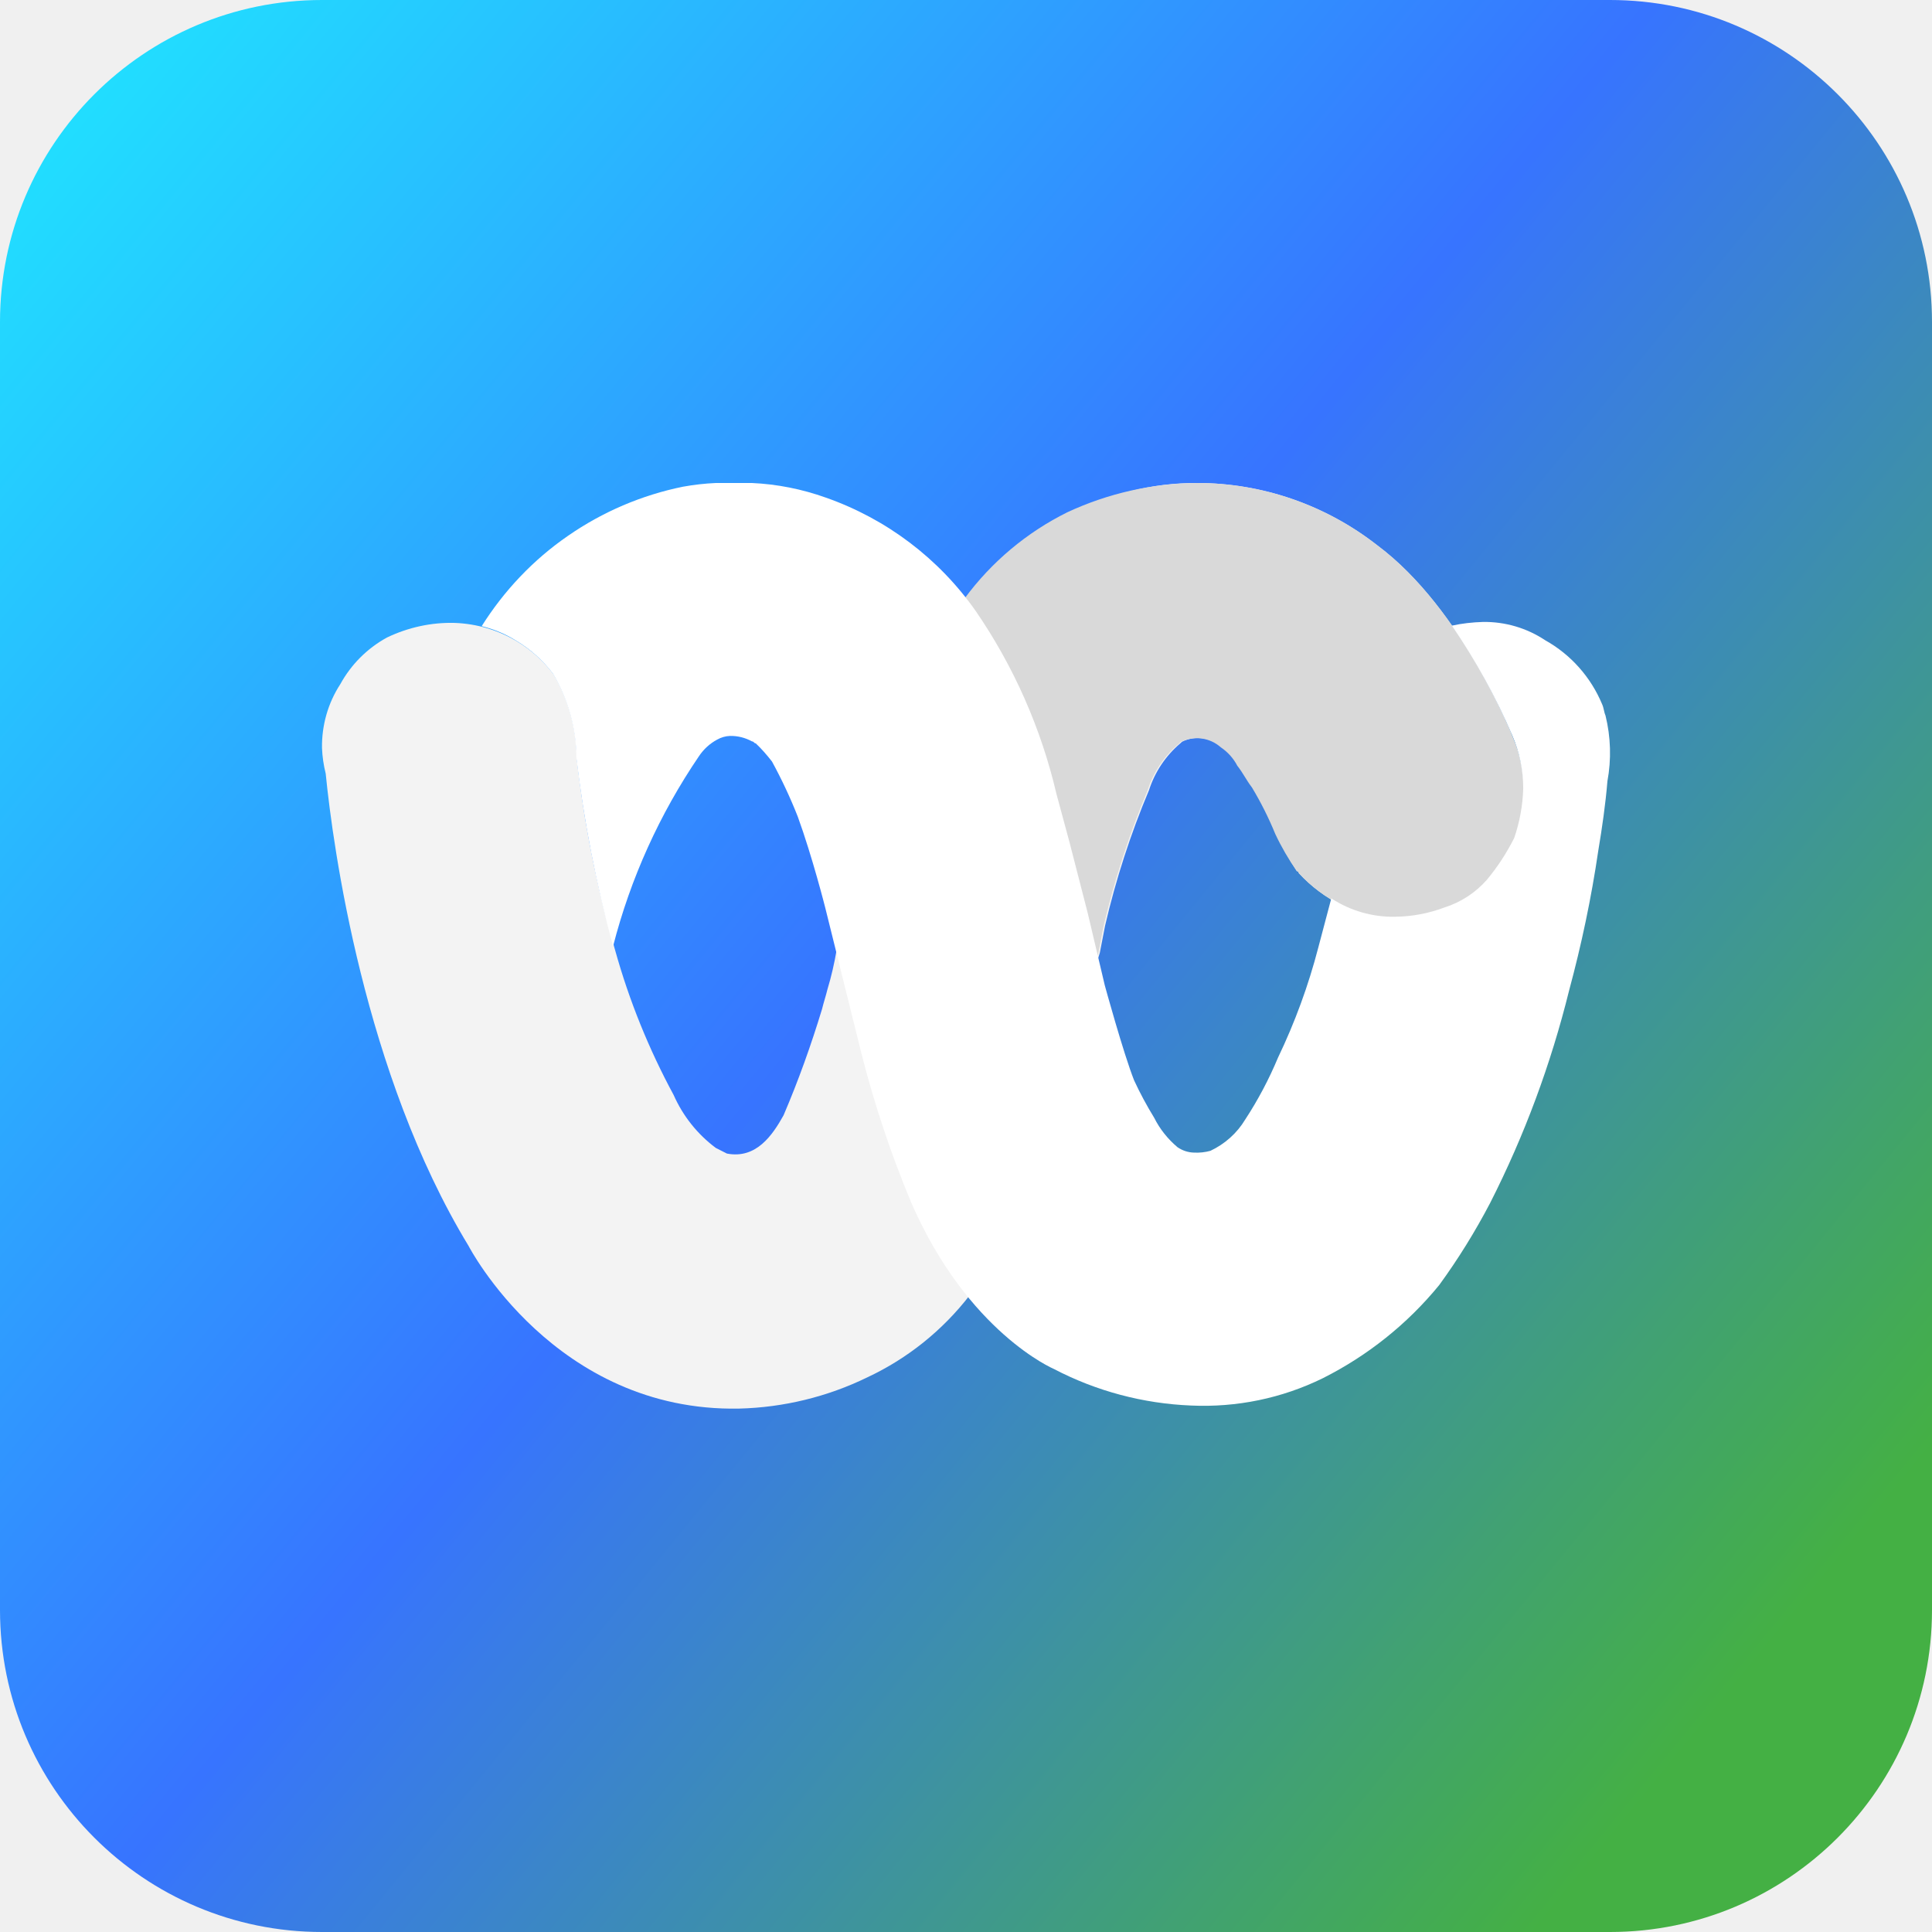
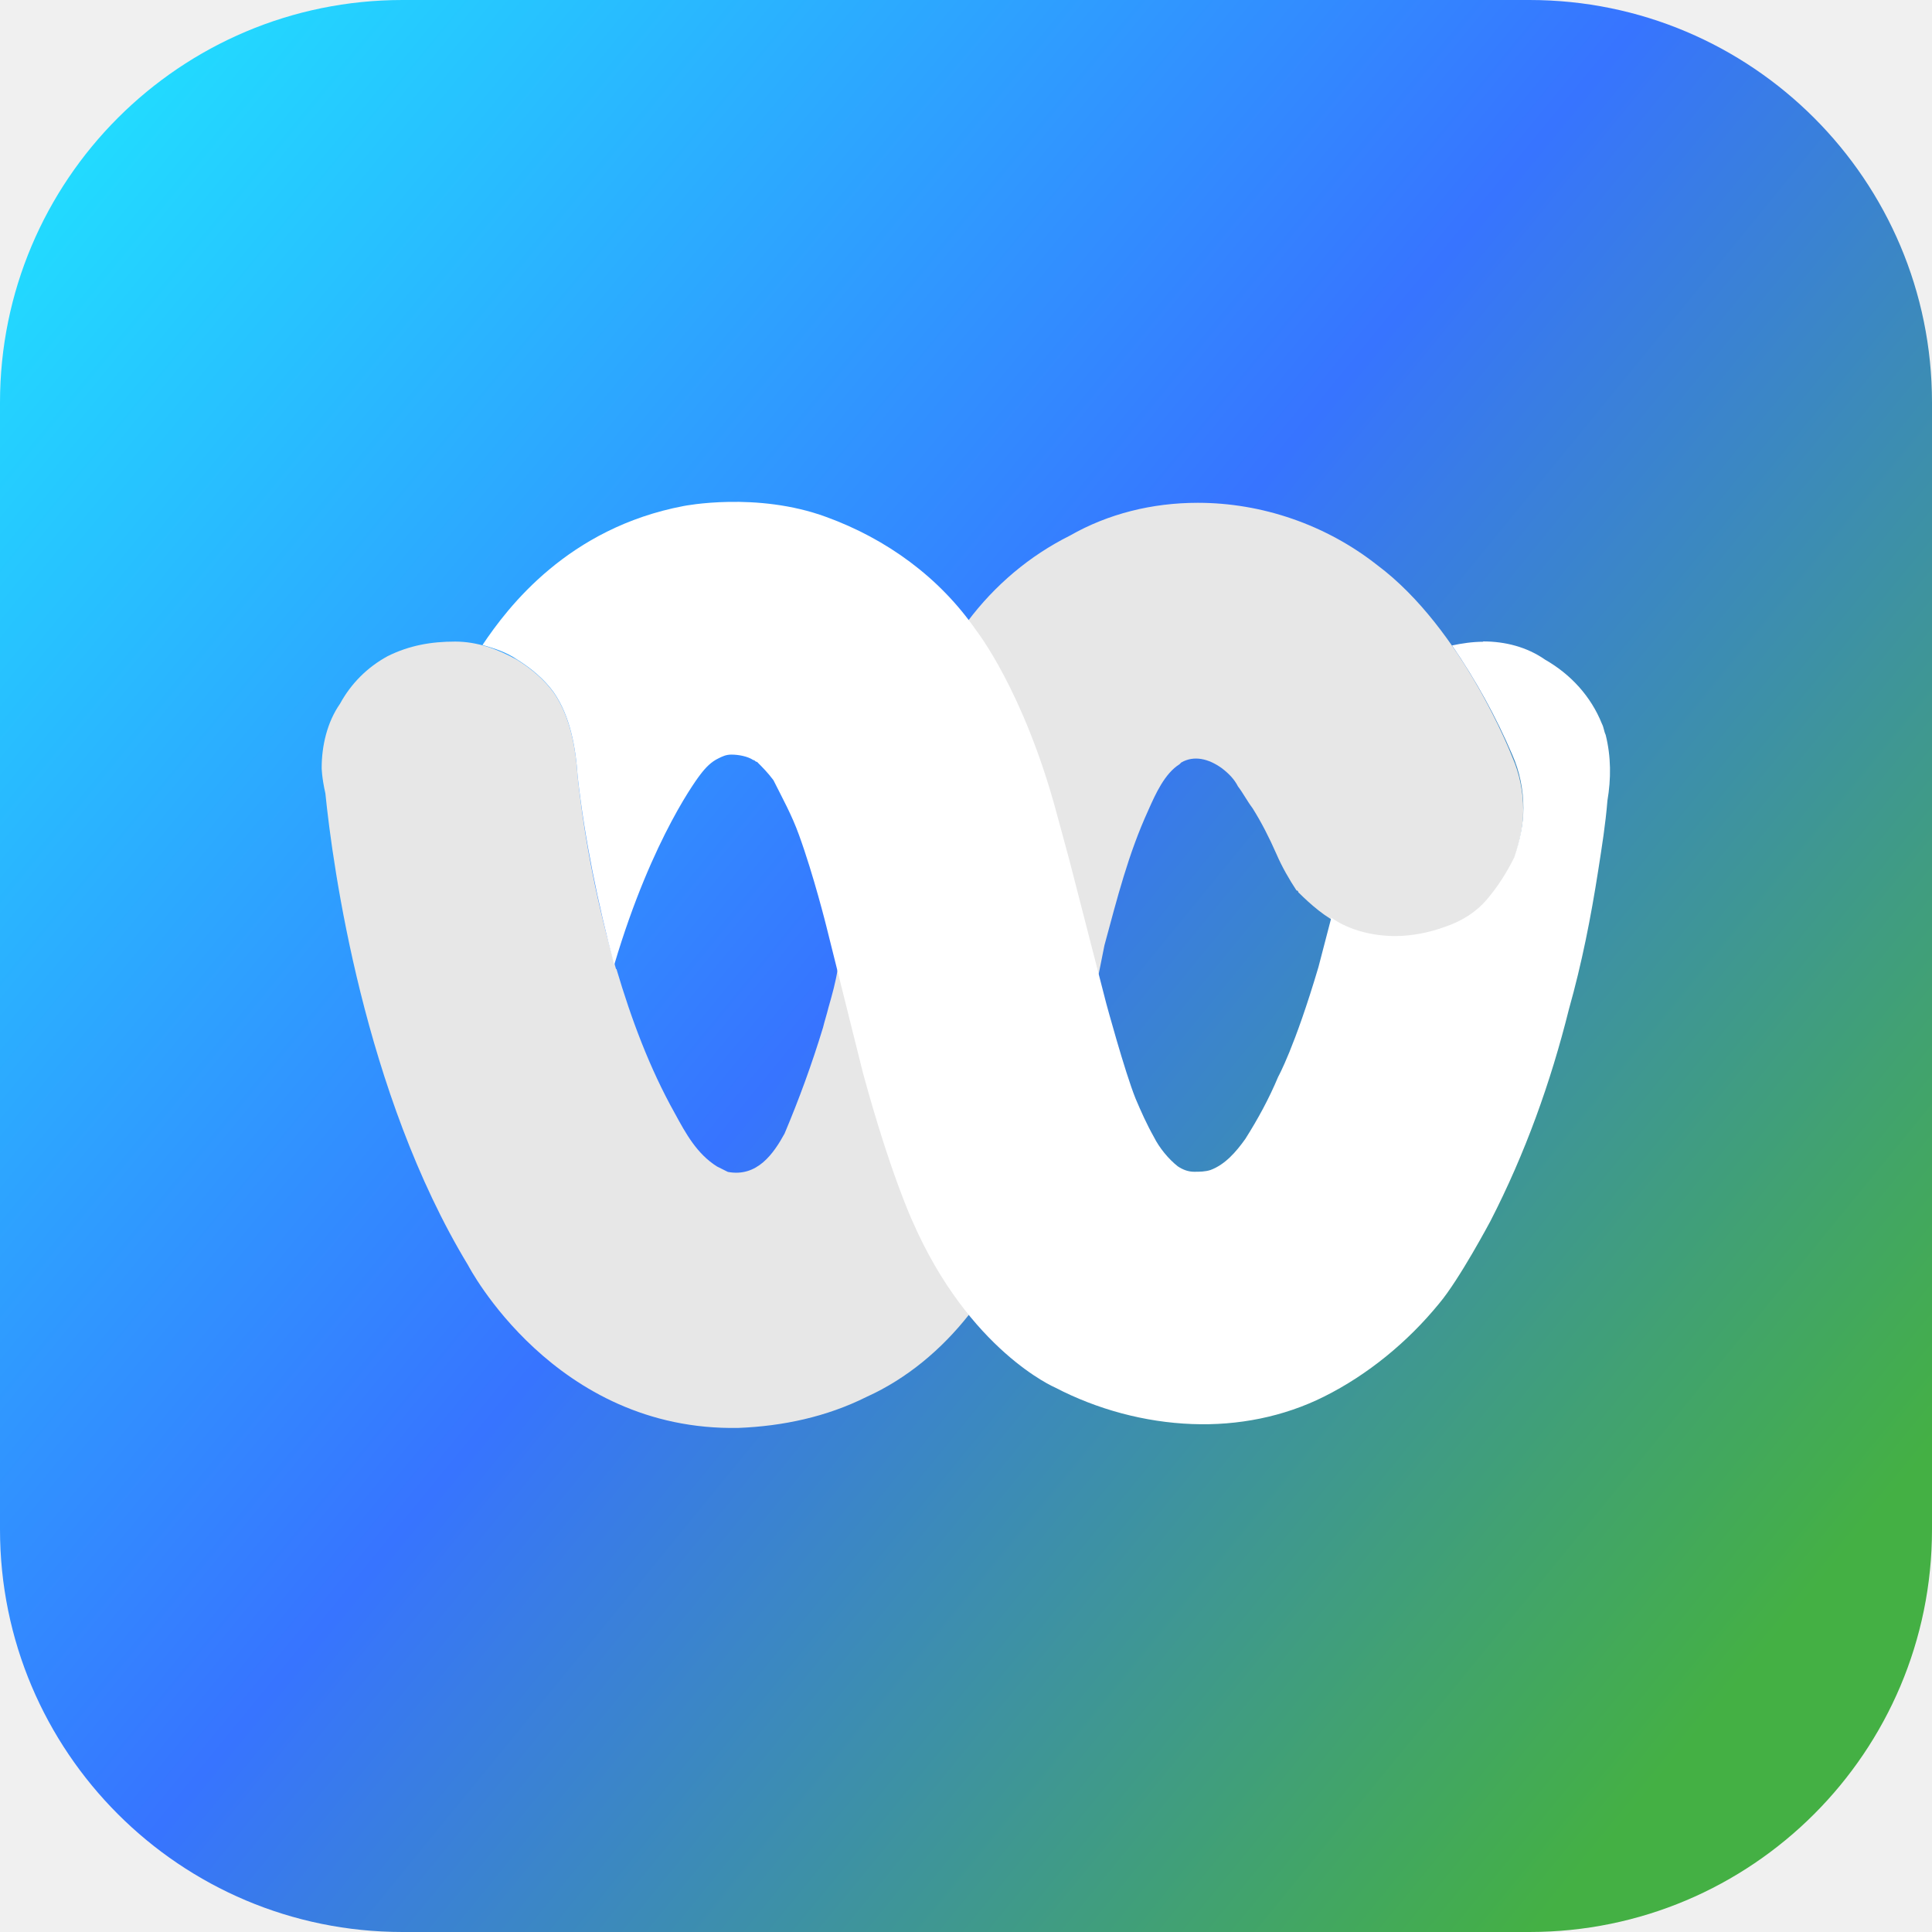
- <svg xmlns="http://www.w3.org/2000/svg" width="12" height="12" viewBox="0 0 12 12" fill="none">
-   <rect width="12" height="12" rx="2" fill="url(#paint0_linear_212_515)" />
-   <mask id="mask0_212_515" style="mask-type:luminance" maskUnits="userSpaceOnUse" x="2" y="3" width="8" height="6">
-     <path d="M7.436 3C7.157 2.998 6.883 3.068 6.64 3.204C6.389 3.33 6.172 3.513 6.003 3.738L5.196 5.903C5.182 5.984 5.164 6.064 5.14 6.143C5.129 6.188 5.117 6.222 5.106 6.267C5.038 6.491 4.959 6.712 4.867 6.927C4.798 7.051 4.697 7.2 4.515 7.165L4.446 7.13C4.332 7.045 4.242 6.932 4.184 6.801C4.03 6.516 3.908 6.215 3.821 5.903C3.707 5.513 3.628 5.114 3.582 4.711C3.582 4.527 3.532 4.346 3.438 4.188C3.376 4.106 3.299 4.036 3.21 3.983C3.093 3.913 2.961 3.874 2.824 3.869C2.679 3.865 2.534 3.897 2.403 3.96C2.281 4.027 2.181 4.127 2.114 4.249C2.037 4.367 1.998 4.505 2 4.646C2.002 4.699 2.01 4.753 2.023 4.805C2.068 5.259 2.261 6.67 2.91 7.738C2.91 7.738 3.444 8.772 4.592 8.749C4.867 8.742 5.139 8.676 5.387 8.555C5.637 8.438 5.855 8.263 6.024 8.044L6.49 7.011L6.831 5.919L6.864 5.749C6.931 5.461 7.022 5.18 7.137 4.907C7.173 4.795 7.24 4.695 7.33 4.618L7.342 4.607C7.382 4.587 7.427 4.58 7.472 4.586C7.516 4.592 7.558 4.61 7.592 4.64C7.634 4.67 7.669 4.709 7.694 4.754C7.729 4.799 7.75 4.845 7.785 4.89C7.84 4.982 7.888 5.079 7.929 5.179C7.964 5.26 8.006 5.337 8.055 5.411C8.058 5.411 8.061 5.412 8.063 5.414C8.065 5.417 8.067 5.42 8.067 5.423C8.144 5.507 8.237 5.576 8.339 5.626C8.44 5.681 8.554 5.708 8.669 5.706C8.774 5.705 8.878 5.686 8.976 5.649C9.075 5.612 9.164 5.554 9.237 5.479C9.304 5.399 9.361 5.311 9.408 5.218C9.442 5.119 9.461 5.015 9.464 4.91C9.464 4.797 9.441 4.685 9.396 4.581C9.396 4.581 9.089 3.785 8.554 3.387C8.235 3.137 7.841 3 7.436 3Z" fill="white" />
-   </mask>
-   <g mask="url(#mask0_212_515)">
-     <path d="M8.409 0.403L-0.015 3.809L3.039 11.366L11.464 7.961L8.409 0.403Z" fill="#F3F3F3" />
-   </g>
-   <mask id="mask1_212_515" style="mask-type:luminance" maskUnits="userSpaceOnUse" x="5" y="3" width="5" height="5">
-     <path d="M7.436 3C7.157 3.002 6.882 3.064 6.629 3.182C6.377 3.307 6.159 3.49 5.992 3.716L5.481 5.091L6.481 7.012L6.822 5.921L6.855 5.75C6.923 5.463 7.014 5.181 7.128 4.909C7.164 4.796 7.231 4.696 7.322 4.62L7.333 4.608C7.373 4.589 7.419 4.581 7.463 4.587C7.508 4.593 7.549 4.612 7.583 4.642C7.626 4.671 7.661 4.71 7.685 4.756C7.72 4.8 7.742 4.847 7.776 4.891C7.832 4.984 7.88 5.08 7.921 5.18C7.959 5.261 8.004 5.338 8.055 5.411C8.058 5.411 8.061 5.412 8.063 5.414C8.065 5.417 8.067 5.42 8.067 5.423C8.144 5.507 8.237 5.576 8.339 5.626C8.44 5.681 8.554 5.708 8.669 5.706C8.774 5.705 8.878 5.686 8.976 5.649C9.075 5.612 9.164 5.554 9.237 5.479C9.304 5.399 9.361 5.311 9.408 5.218C9.442 5.119 9.461 5.015 9.464 4.91C9.464 4.797 9.441 4.685 9.396 4.581C9.396 4.581 9.089 3.785 8.555 3.387C8.235 3.137 7.841 3 7.436 3Z" fill="white" />
-   </mask>
-   <g mask="url(#mask1_212_515)">
-     <path d="M9.279 2.268L4.671 3.208L5.617 7.842L10.225 6.901L9.279 2.268Z" fill="#D9D9D9" />
-   </g>
-   <mask id="mask2_212_515" style="mask-type:luminance" maskUnits="userSpaceOnUse" x="2" y="3" width="8" height="6">
-     <path d="M4.446 3C4.377 3.003 4.309 3.011 4.242 3.023C3.986 3.075 3.743 3.179 3.528 3.328C3.313 3.476 3.131 3.668 2.992 3.889C3.068 3.908 3.141 3.938 3.207 3.98C3.296 4.033 3.373 4.103 3.435 4.185C3.529 4.344 3.579 4.524 3.58 4.708C3.627 5.103 3.703 5.494 3.808 5.877C3.916 5.456 4.097 5.056 4.342 4.696C4.37 4.654 4.409 4.618 4.454 4.594C4.479 4.58 4.506 4.572 4.534 4.571C4.582 4.57 4.629 4.582 4.671 4.605C4.683 4.605 4.683 4.617 4.694 4.617C4.731 4.652 4.764 4.69 4.795 4.73C4.855 4.84 4.909 4.955 4.955 5.072C5.046 5.322 5.126 5.639 5.126 5.639L5.352 6.549C5.432 6.863 5.535 7.171 5.66 7.47C6.012 8.277 6.546 8.503 6.546 8.503C6.81 8.641 7.101 8.718 7.398 8.73C7.681 8.743 7.963 8.685 8.217 8.56C8.495 8.42 8.741 8.224 8.939 7.982C9.057 7.82 9.163 7.649 9.256 7.471C9.469 7.052 9.633 6.609 9.746 6.152C9.823 5.867 9.884 5.578 9.927 5.285C9.951 5.141 9.972 4.997 9.984 4.852C10.009 4.717 10.005 4.578 9.972 4.444C9.962 4.421 9.962 4.398 9.951 4.374C9.881 4.206 9.757 4.066 9.598 3.977C9.484 3.901 9.349 3.861 9.211 3.863C9.146 3.865 9.081 3.872 9.018 3.886C9.165 4.101 9.291 4.329 9.393 4.568C9.438 4.672 9.461 4.784 9.461 4.897C9.458 5.002 9.439 5.106 9.405 5.205C9.358 5.298 9.301 5.386 9.234 5.466C9.164 5.545 9.074 5.604 8.973 5.636C8.875 5.673 8.771 5.693 8.666 5.694C8.525 5.697 8.387 5.657 8.269 5.58L8.188 5.886C8.127 6.121 8.043 6.35 7.938 6.569C7.882 6.703 7.814 6.832 7.734 6.954C7.683 7.039 7.607 7.106 7.518 7.148C7.485 7.157 7.45 7.161 7.415 7.159C7.379 7.158 7.343 7.146 7.313 7.125C7.253 7.074 7.204 7.013 7.169 6.943C7.123 6.868 7.081 6.79 7.044 6.71C6.977 6.54 6.862 6.12 6.862 6.12L6.756 5.671L6.642 5.228L6.562 4.932C6.467 4.525 6.297 4.14 6.061 3.796C5.832 3.469 5.506 3.223 5.13 3.091C4.982 3.038 4.827 3.007 4.67 3H4.446Z" fill="white" />
-   </mask>
-   <g mask="url(#mask2_212_515)">
-     <path d="M3.684 0.909L1.279 8.175L9.311 10.834L11.717 3.569L3.684 0.909Z" fill="white" />
-   </g>
-   <defs>
-     <linearGradient id="paint0_linear_212_515" x1="1" y1="-6.33299e-08" x2="12" y2="9" gradientUnits="userSpaceOnUse">
-       <stop stop-color="#21DEFF" />
-       <stop offset="0.505" stop-color="#3774FF" />
-       <stop offset="1" stop-color="#44B044" />
-     </linearGradient>
-   </defs>
+ <svg xmlns="http://www.w3.org/2000/svg" fill="none" height="12" viewBox="0 0 12 12" width="12">
+   <linearGradient id="a" gradientUnits="userSpaceOnUse" x1="1" x2="12" y1="-0" y2="9">
+     <stop offset="0" stop-color="#21deff" />
+     <stop offset=".505" stop-color="#3774ff" />
+     <stop offset="1" stop-color="#44b044" />
+   </linearGradient>
+   <rect fill="url(#a)" height="12" rx="2.5" width="12" />
+   <path d="m3.829 6.019c.091.307.204.613.363.897.068.125.136.25.261.329.023.011.045.023.068.034.182.034.284-.114.352-.238.091-.216.17-.432.239-.659.011-.045.023-.08.034-.125.023-.08.045-.159.057-.238l.806-2.158c.17-.227.386-.409.636-.534.238-.136.511-.204.795-.204.398 0 .795.136 1.113.386.534.398.84 1.193.84 1.193.045.102.068.216.068.329 0 .102-.023.204-.057.307-.045.091-.102.182-.17.261-.068.068-.159.136-.261.17-.091.034-.204.057-.307.057-.114 0-.227-.023-.329-.08-.102-.045-.193-.125-.273-.204 0 0 0-.011-.011-.011-.045-.068-.091-.148-.125-.227-.045-.102-.091-.193-.148-.284-.034-.045-.057-.091-.091-.136-.023-.045-.057-.08-.102-.114-.08-.057-.17-.08-.25-.034l-.011.011c-.091.057-.148.182-.193.284-.125.273-.193.545-.273.84-.011.057-.023.114-.034.17l-.341 1.09-.466 1.034c-.17.216-.386.398-.636.511-.25.125-.522.182-.795.193-1.147.023-1.681-1.011-1.681-1.011-.647-1.068-.84-2.476-.886-2.93-.023-.102-.023-.159-.023-.159 0-.136.034-.284.114-.398.068-.125.17-.227.295-.295.136-.068.273-.091.42-.091.136 0 .261.045.386.114.091.057.17.125.227.204.102.148.136.341.148.522.045.409.125.806.238 1.193z" fill="#e7e7e7" />
+   <path d="m9.212 3.986c-.068 0-.136.011-.193.023.148.216.273.443.375.681.045.102.068.216.068.329 0 .102-.023.204-.057.307-.045.091-.102.182-.17.261-.068.08-.159.136-.261.17-.091.034-.204.057-.307.057-.136 0-.284-.034-.398-.114l-.08.307c-.148.5-.25.681-.25.681-.057.136-.125.261-.204.386-.057.08-.125.159-.216.193-.034.011-.068.011-.102.011-.034 0-.068-.011-.102-.034-.057-.045-.114-.114-.148-.182-.045-.08-.08-.159-.114-.239-.068-.17-.182-.591-.182-.591l-.114-.443-.114-.443-.08-.295c-.204-.761-.5-1.136-.5-1.136-.227-.329-.557-.568-.931-.704-.432-.159-.886-.068-.886-.068-.716.136-1.09.625-1.249.863.08.023.148.045.216.091.091.057.17.125.227.204.102.148.136.341.148.522.045.398.125.784.227 1.17.239-.806.534-1.181.534-1.181.034-.045.068-.08.114-.102.023-.011.045-.023.08-.023.045 0 .102.011.136.034.011 0 .011.011.023.011.034.034.068.068.102.114.057.114.114.216.159.341.091.25.17.568.17.568l.227.909c.17.625.307.92.307.92.352.806.886 1.034.886 1.034.261.136.557.216.852.227.284.011.568-.045.818-.17.273-.136.522-.341.716-.579.125-.148.318-.511.318-.511.216-.42.375-.863.488-1.317.08-.284.136-.568.182-.863.023-.148.045-.284.057-.432.023-.136.023-.273-.011-.409-.011-.023-.011-.045-.023-.068-.068-.17-.193-.307-.352-.398-.114-.08-.25-.114-.386-.114z" fill="#fff" />
</svg>
